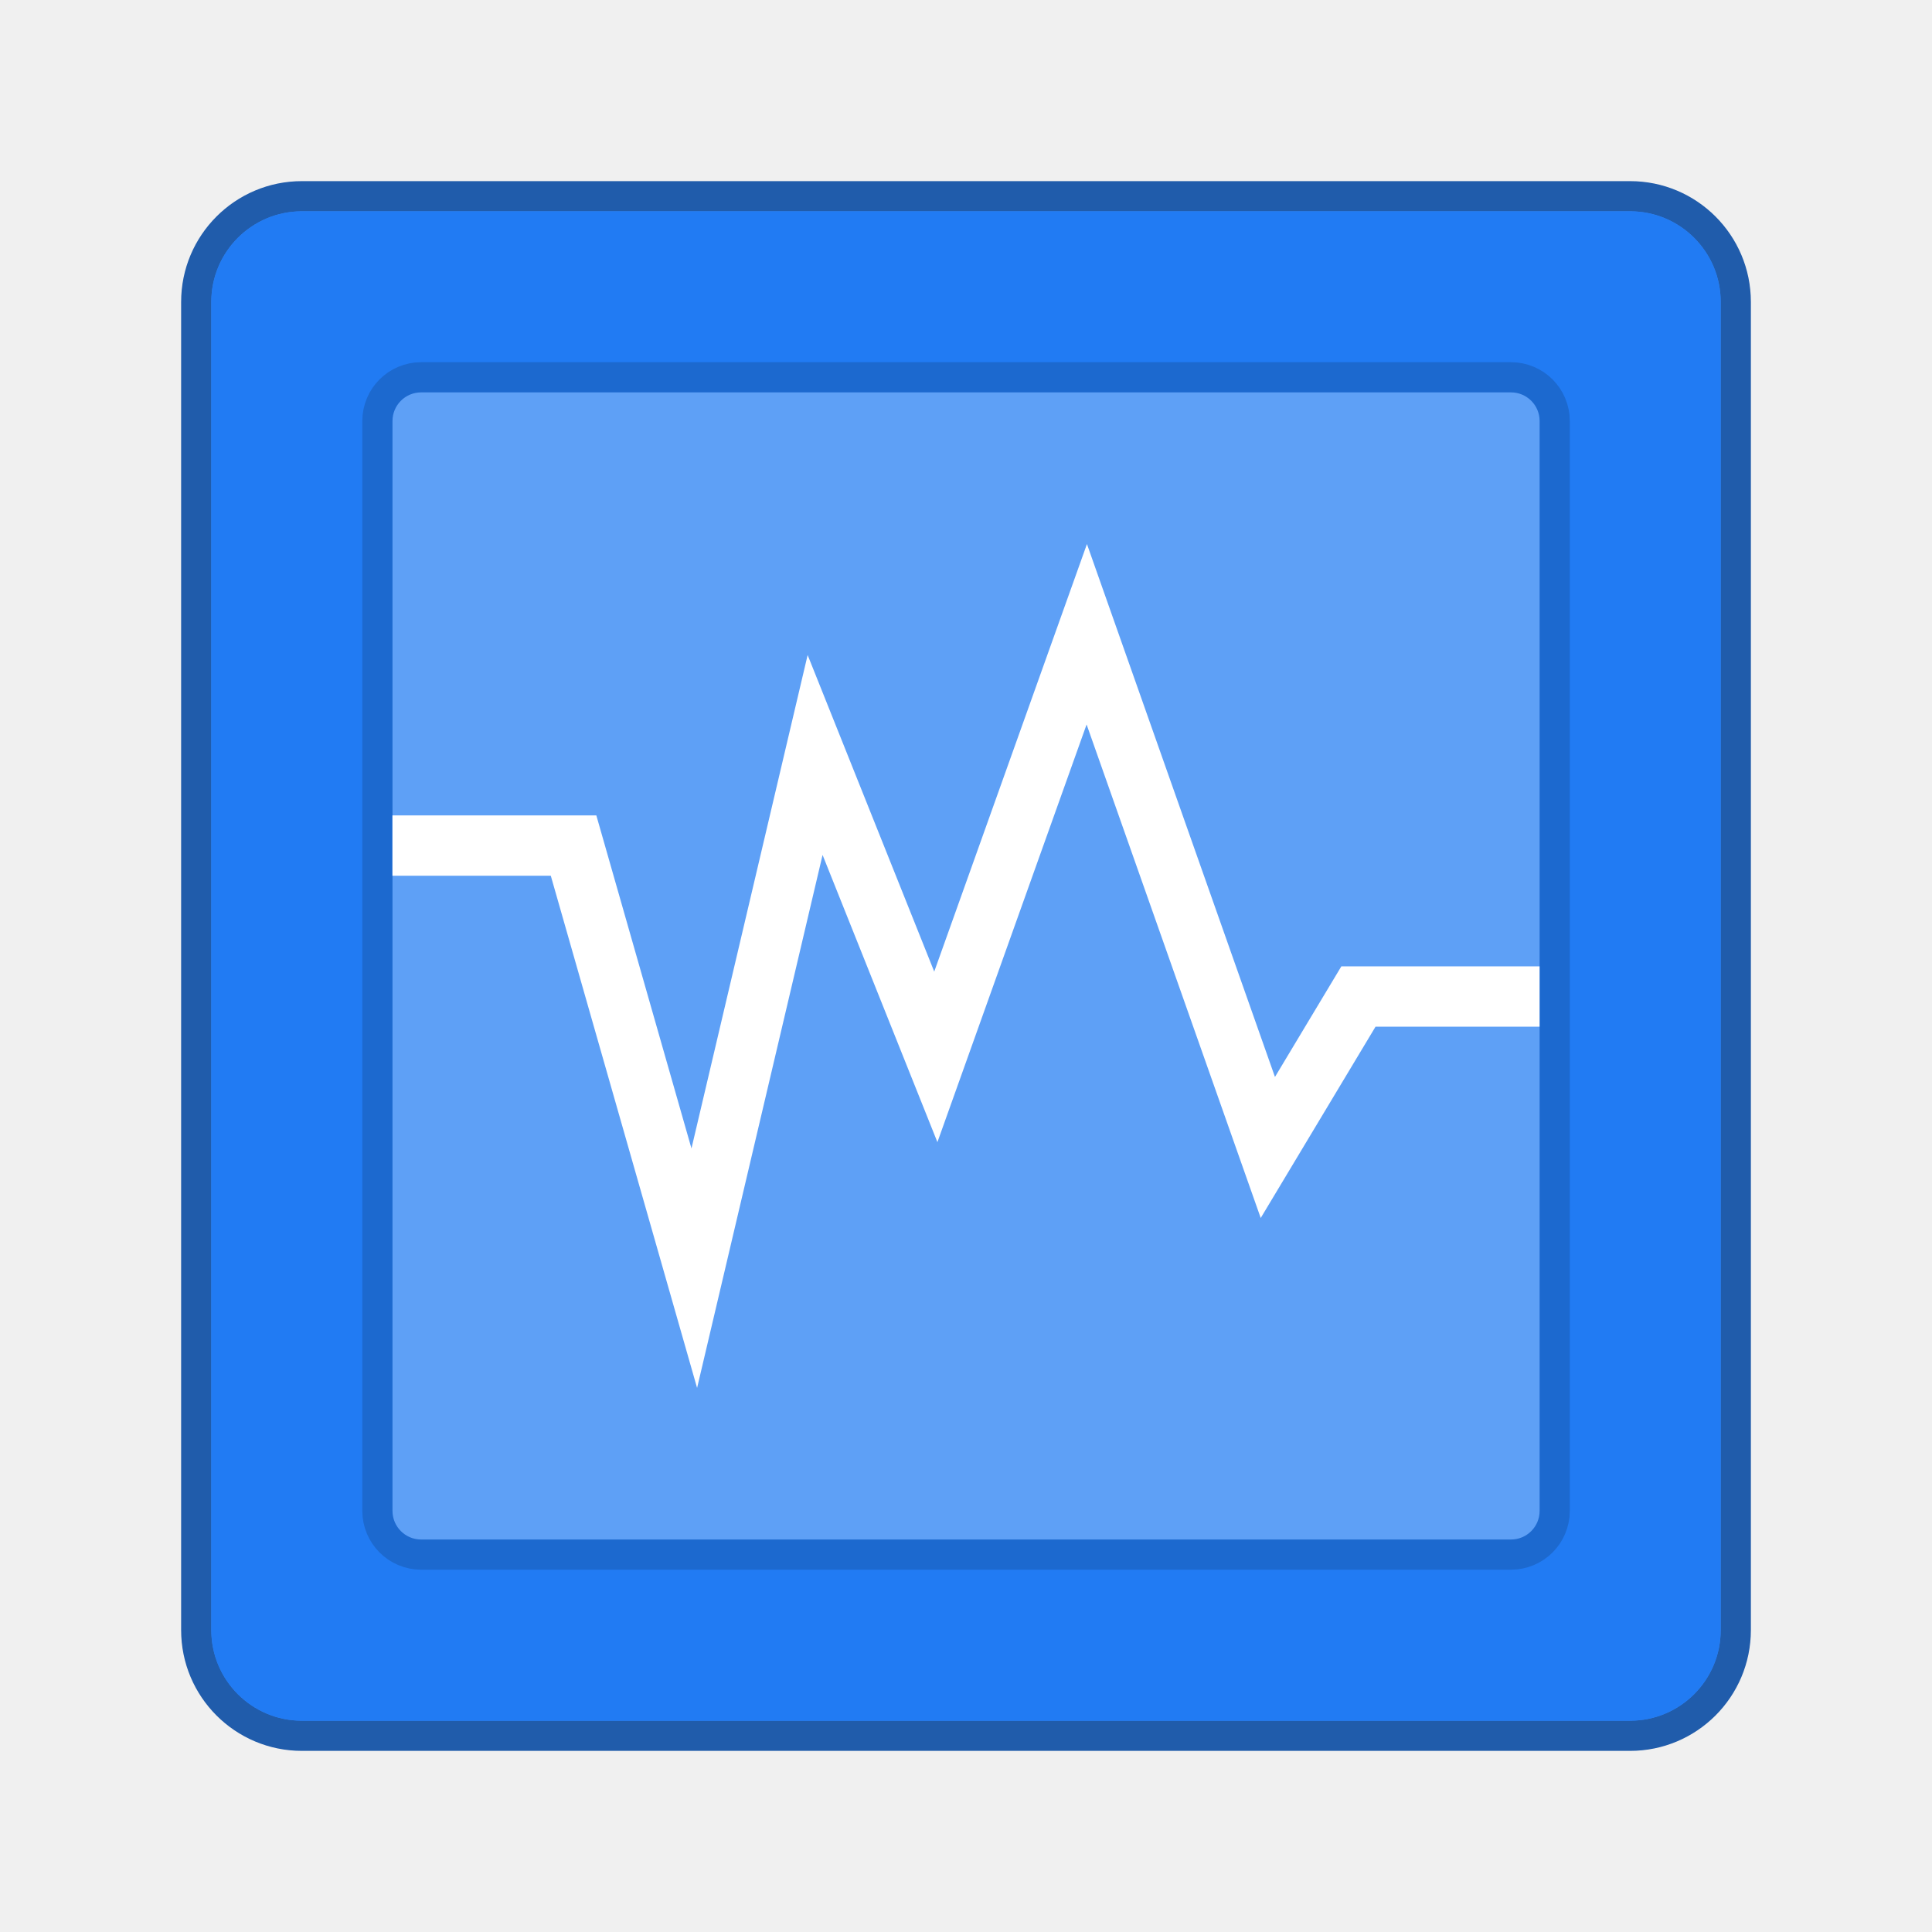
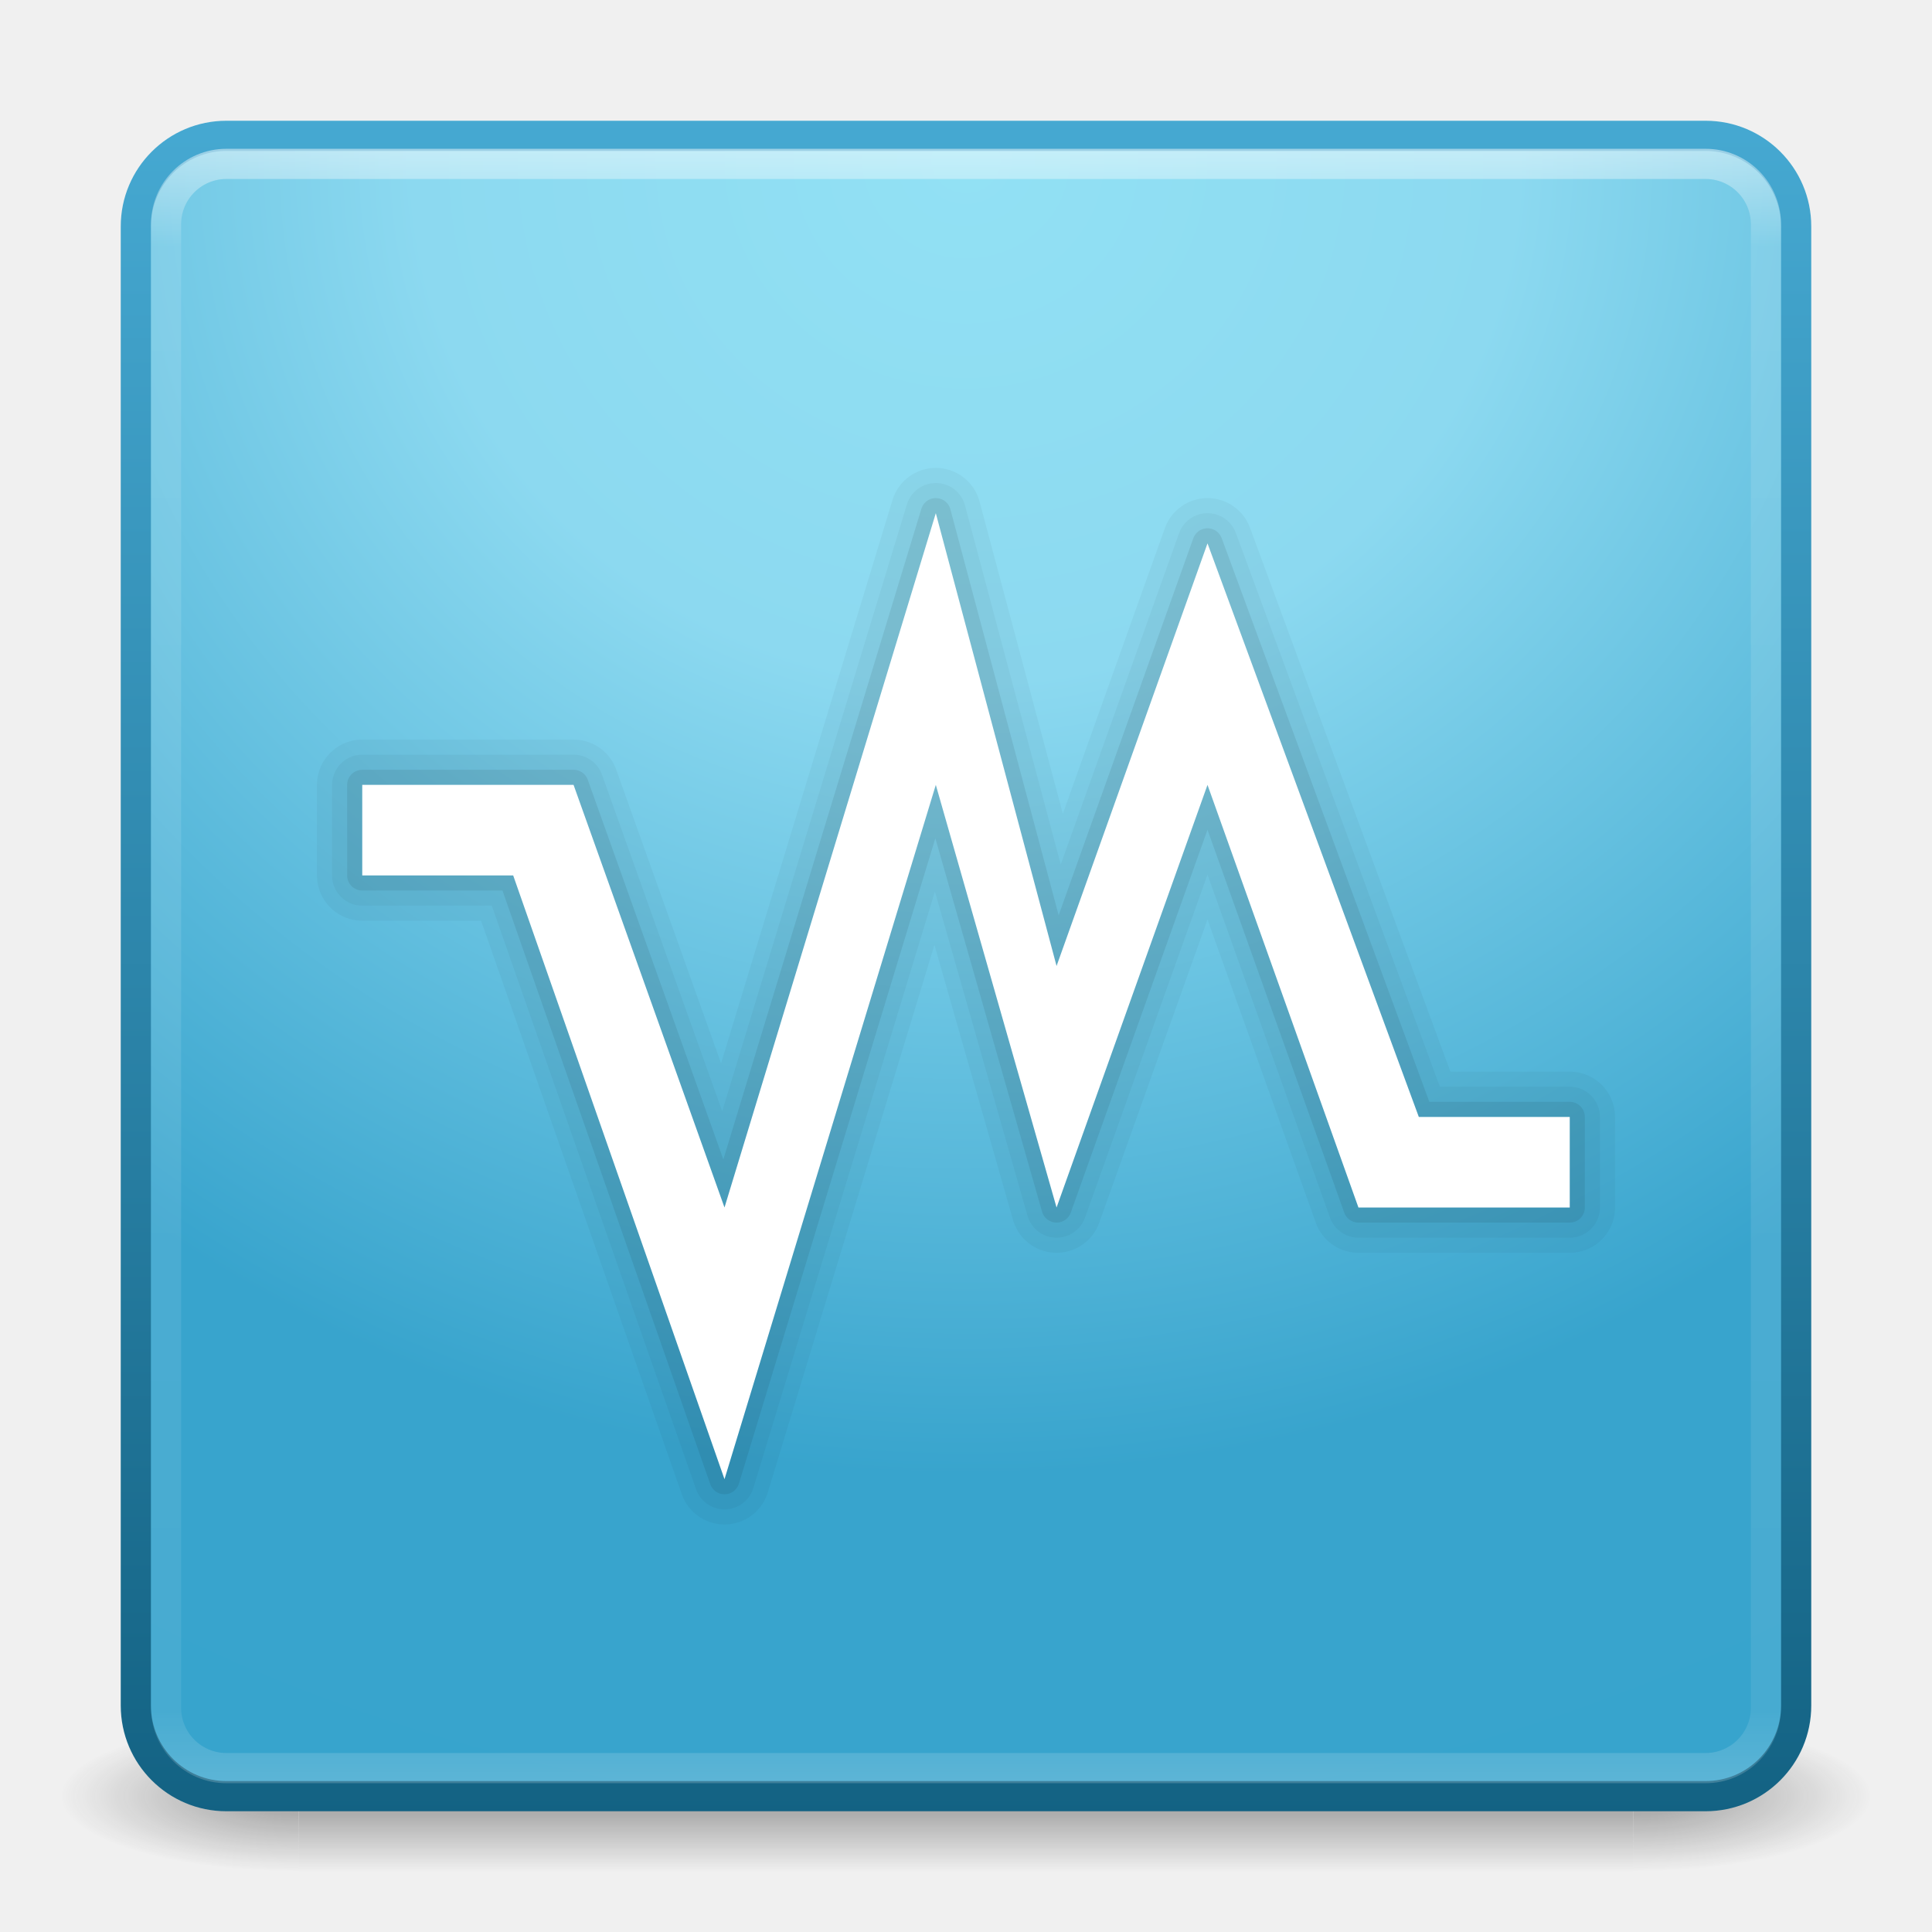
- <svg xmlns="http://www.w3.org/2000/svg" width="64" height="64" viewBox="0 0 16.933 16.933">
-   <g transform="translate(0 -280.067)">
-     <rect ry=".794" rx=".794" y="281.919" x="1.852" height="13.229" width="13.229" opacity=".9" fill="#217bf3" stroke="#094ba3" stroke-width=".529" stroke-linecap="round" stroke-linejoin="round" paint-order="markers stroke fill" />
-     <rect width="13.229" height="13.229" x="1.852" y="281.919" rx=".794" ry=".794" fill="#217bf3" paint-order="markers stroke fill" />
-     <rect width="10.054" height="10.054" x="3.44" y="283.506" rx=".251" ry=".251" opacity=".15" fill="#fff" stroke="#000" stroke-width=".529" stroke-linecap="round" stroke-linejoin="round" paint-order="fill markers stroke" />
-     <rect ry=".251" rx=".251" y="283.506" x="3.44" height="10.054" width="10.054" fill="#5ea0f6" paint-order="fill markers stroke" />
-     <path d="M3.704 287.478h1.323l1.058 3.704 1.059-4.498 1.058 2.646 1.323-3.704 1.587 4.498.794-1.323h1.323" fill="none" stroke="#fff" stroke-width=".529" stroke-linecap="square" />
+ <svg xmlns="http://www.w3.org/2000/svg" xmlns:xlink="http://www.w3.org/1999/xlink" width="64px" height="64px" id="svg3264" version="1.1">
+   <defs id="defs3266">
+     <linearGradient id="linearGradient2490-3">
+       <stop offset="0" style="stop-color:#365f0e;stop-opacity:1" id="stop2492-3" />
+       <stop offset="1" style="stop-color:#84a718;stop-opacity:1" id="stop2494-8" />
+     </linearGradient>
+     <linearGradient id="linearGradient2490-3-7">
+       <stop offset="0" style="stop-color:#365f0e;stop-opacity:1" id="stop2492-3-7" />
+       <stop offset="1" style="stop-color:#84a718;stop-opacity:1" id="stop2494-8-5" />
+     </linearGradient>
+     <linearGradient id="linearGradient2490-3-1">
+       <stop offset="0" style="stop-color:#365f0e;stop-opacity:1" id="stop2492-3-3" />
+       <stop offset="1" style="stop-color:#84a718;stop-opacity:1" id="stop2494-8-0" />
+     </linearGradient>
+     <radialGradient xlink:href="#linearGradient3242-7-2" id="radialGradient3067-8" gradientUnits="userSpaceOnUse" gradientTransform="matrix(0,3.24326,-4.341058,-1.3685269e-7,68.68109,-18.98892)" cx="7.496" cy="8.45" fx="7.496" fy="8.45" r="20" />
+     <linearGradient id="linearGradient3242-7-2">
+       <stop offset="0" style="stop-color:#eef87e;stop-opacity:1" id="stop3244-5-9" />
+       <stop offset="0.262" style="stop-color:#cde34f;stop-opacity:1" id="stop3246-9-9" />
+       <stop offset="0.661" style="stop-color:#93b723;stop-opacity:1" id="stop3248-7-6" />
+       <stop offset="1" style="stop-color:#5a7e0d;stop-opacity:1" id="stop3250-8-0" />
+     </linearGradient>
+     <linearGradient xlink:href="#linearGradient2490-3-76" id="linearGradient3069-2" gradientUnits="userSpaceOnUse" gradientTransform="matrix(1.410256,0,0,1.410256,-1.846152,-1.846154)" x1="24" y1="44" x2="24" y2="3.899" />
+     <linearGradient id="linearGradient2490-3-76">
+       <stop offset="0" style="stop-color:#365f0e;stop-opacity:1" id="stop2492-3-1" />
+       <stop offset="1" style="stop-color:#84a718;stop-opacity:1" id="stop2494-8-3" />
+     </linearGradient>
+     <radialGradient cx="4.993" cy="43.5" r="2.5" fx="4.993" fy="43.5" id="radialGradient2873-966-168" xlink:href="#linearGradient3688-166-749" gradientUnits="userSpaceOnUse" gradientTransform="matrix(2.003784,0,0,1.4,27.98813,-17.4)" />
+     <linearGradient id="linearGradient3688-166-749">
+       <stop id="stop2883" style="stop-color:#181818;stop-opacity:1" offset="0" />
+       <stop id="stop2885" style="stop-color:#181818;stop-opacity:0" offset="1" />
+     </linearGradient>
+     <radialGradient cx="4.993" cy="43.5" r="2.5" fx="4.993" fy="43.5" id="radialGradient2875-742-326" xlink:href="#linearGradient3688-464-309" gradientUnits="userSpaceOnUse" gradientTransform="matrix(2.003784,0,0,1.4,-20.01187,-104.4)" />
+     <linearGradient id="linearGradient3688-464-309">
+       <stop id="stop2889" style="stop-color:#181818;stop-opacity:1" offset="0" />
+       <stop id="stop2891" style="stop-color:#181818;stop-opacity:0" offset="1" />
+     </linearGradient>
+     <linearGradient x1="25.058" y1="47.028" x2="25.058" y2="39.999" id="linearGradient2877-634-617" xlink:href="#linearGradient3702-501-757" gradientUnits="userSpaceOnUse" />
+     <linearGradient id="linearGradient3702-501-757">
+       <stop id="stop2895" style="stop-color:#181818;stop-opacity:0" offset="0" />
+       <stop id="stop2897" style="stop-color:#181818;stop-opacity:1" offset="0.5" />
+       <stop id="stop2899" style="stop-color:#181818;stop-opacity:0" offset="1" />
+     </linearGradient>
+     <linearGradient id="linearGradient3924">
+       <stop id="stop3926" style="stop-color:#ffffff;stop-opacity:1" offset="0" />
+       <stop id="stop3928" style="stop-color:#ffffff;stop-opacity:0.235" offset="0.063" />
+       <stop id="stop3930" style="stop-color:#ffffff;stop-opacity:0.157" offset="0.951" />
+       <stop id="stop3932" style="stop-color:#ffffff;stop-opacity:0.392" offset="1" />
+     </linearGradient>
+     <linearGradient y2="43" x2="24" y1="5" x1="24" gradientTransform="matrix(1.432432,0,0,1.436283,-2.378375,-2.470783)" gradientUnits="userSpaceOnUse" id="linearGradient3259" xlink:href="#linearGradient3924" />
+     <radialGradient xlink:href="#linearGradient3242-7" id="radialGradient3117" gradientUnits="userSpaceOnUse" gradientTransform="matrix(1.9428467e-8,2.33699,-2.472257,-4.3056275e-8,44.8901,-11.46736)" cx="7.496" cy="8.45" fx="7.496" fy="8.45" r="20" />
+     <linearGradient id="linearGradient3242-7">
+       <stop id="stop3244-5" style="stop-color:#92e1f4;stop-opacity:1;" offset="0" />
+       <stop id="stop3246-9" style="stop-color:#8cd9f0;stop-opacity:1;" offset="0.262" />
+       <stop id="stop3248-7" style="stop-color:#38a4cd;stop-opacity:1;" offset="0.661" />
+       <stop id="stop3250-8" style="stop-color:#37a4cd;stop-opacity:1;" offset="1" />
+     </linearGradient>
+     <linearGradient xlink:href="#linearGradient2490-3-9" id="linearGradient3119" gradientUnits="userSpaceOnUse" gradientTransform="translate(-6e-7,0.9674391)" x1="24" y1="44" x2="24" y2="3.899" />
+     <linearGradient id="linearGradient2490-3-9">
+       <stop id="stop2492-3-78" style="stop-color:#136283;stop-opacity:1;" offset="0" />
+       <stop id="stop2494-8-00" style="stop-color:#46a9d2;stop-opacity:1;" offset="1" />
+     </linearGradient>
+     <radialGradient r="20" fy="8.45" fx="7.496" cy="8.45" cx="7.496" gradientTransform="matrix(2.739912e-8,3.295755,-3.486516,-6.0720387e-8,61.4604,-19.38241)" gradientUnits="userSpaceOnUse" id="radialGradient4043" xlink:href="#linearGradient3242-7" />
+     <linearGradient y2="3.899" x2="24" y1="44" x1="24" gradientTransform="matrix(1.410256,0,0,1.410256,-1.846154,-1.846154)" gradientUnits="userSpaceOnUse" id="linearGradient4045" xlink:href="#linearGradient2490-3-9" />
+   </defs>
+   <g id="layer1">
+     <g style="display:inline" id="g2036" transform="matrix(1.500002,0,0,0.5555561,-4.000011,35.88888)">
+       <g style="opacity:0.4" id="g3712" transform="matrix(1.052632,0,0,1.285713,-1.263158,-13.42854)">
+         <rect style="fill:url(#radialGradient2873-966-168);fill-opacity:1;stroke:none" id="rect2801" y="40" x="38" height="7" width="5" />
+         <rect style="fill:url(#radialGradient2875-742-326);fill-opacity:1;stroke:none" id="rect3696" transform="scale(-1,-1)" y="-47" x="-10" height="7" width="5" />
+         <rect style="fill:url(#linearGradient2877-634-617);fill-opacity:1;stroke:none" id="rect3700" y="40" x="10" height="7" width="28" />
+       </g>
+     </g>
+     <rect style="color:#000000;fill:url(#radialGradient4043);fill-opacity:1;fill-rule:nonzero;stroke:url(#linearGradient4045);stroke-width:1;stroke-linecap:round;stroke-linejoin:round;stroke-miterlimit:4;stroke-opacity:1;stroke-dasharray:none;stroke-dashoffset:0;marker:none;visibility:visible;display:inline;overflow:visible;enable-background:accumulate" id="rect5505-21" y="4.5" x="4.5" ry="3" rx="3" height="55" width="55" />
+     <rect style="opacity:0.5;fill:none;stroke:url(#linearGradient3259);stroke-width:1;stroke-linecap:round;stroke-linejoin:round;stroke-miterlimit:4;stroke-opacity:1;stroke-dasharray:none;stroke-dashoffset:0" id="rect6741" y="5.429" x="5.5" ry="2" rx="2" height="53.142" width="53" />
+     <path style="fill:none;stroke:#000000;stroke-width:3;stroke-linejoin:round;stroke-miterlimit:4;stroke-opacity:0.039;stroke-dasharray:none;display:inline" d="m 17,29 7,20 7,-23 4,14 5,-14 5,14 7,0 0,-3 -5,0 -7,-19 -5,14 -4,-15 -7,23 -5,-14 -7,0 0,3 z" id="path3908-9-9-5" />
+     <path style="fill:none;stroke:#000000;stroke-width:2;stroke-linejoin:round;stroke-opacity:0.039;display:inline;stroke-miterlimit:4;stroke-dasharray:none" d="m 17,29 7,20 7,-23 4,14 5,-14 5,14 7,0 0,-3 -5,0 -7,-19 -5,14 -4,-15 -7,23 -5,-14 -7,0 0,3 z" id="path3908-9-9" />
+     <path style="fill:none;stroke:#000000;stroke-width:1;stroke-linejoin:round;stroke-opacity:0.078;display:inline" d="m 17,29 7,20 7,-23 4,14 5,-14 5,14 7,0 0,-3 -5,0 -7,-19 -5,14 -4,-15 -7,23 -5,-14 -7,0 0,3 z" id="path3908-9" />
+     <path style="fill:#ffffff;fill-opacity:1;stroke:none;display:inline" d="m 12,29 5,0 7,20 7,-23 4,14 5,-14 5,14 7,0 0,-3 -5,0 -7,-19 -5,14 -4,-15 -7,23 -5,-14 -7,0 0,3" id="path3908" />
  </g>
</svg>
